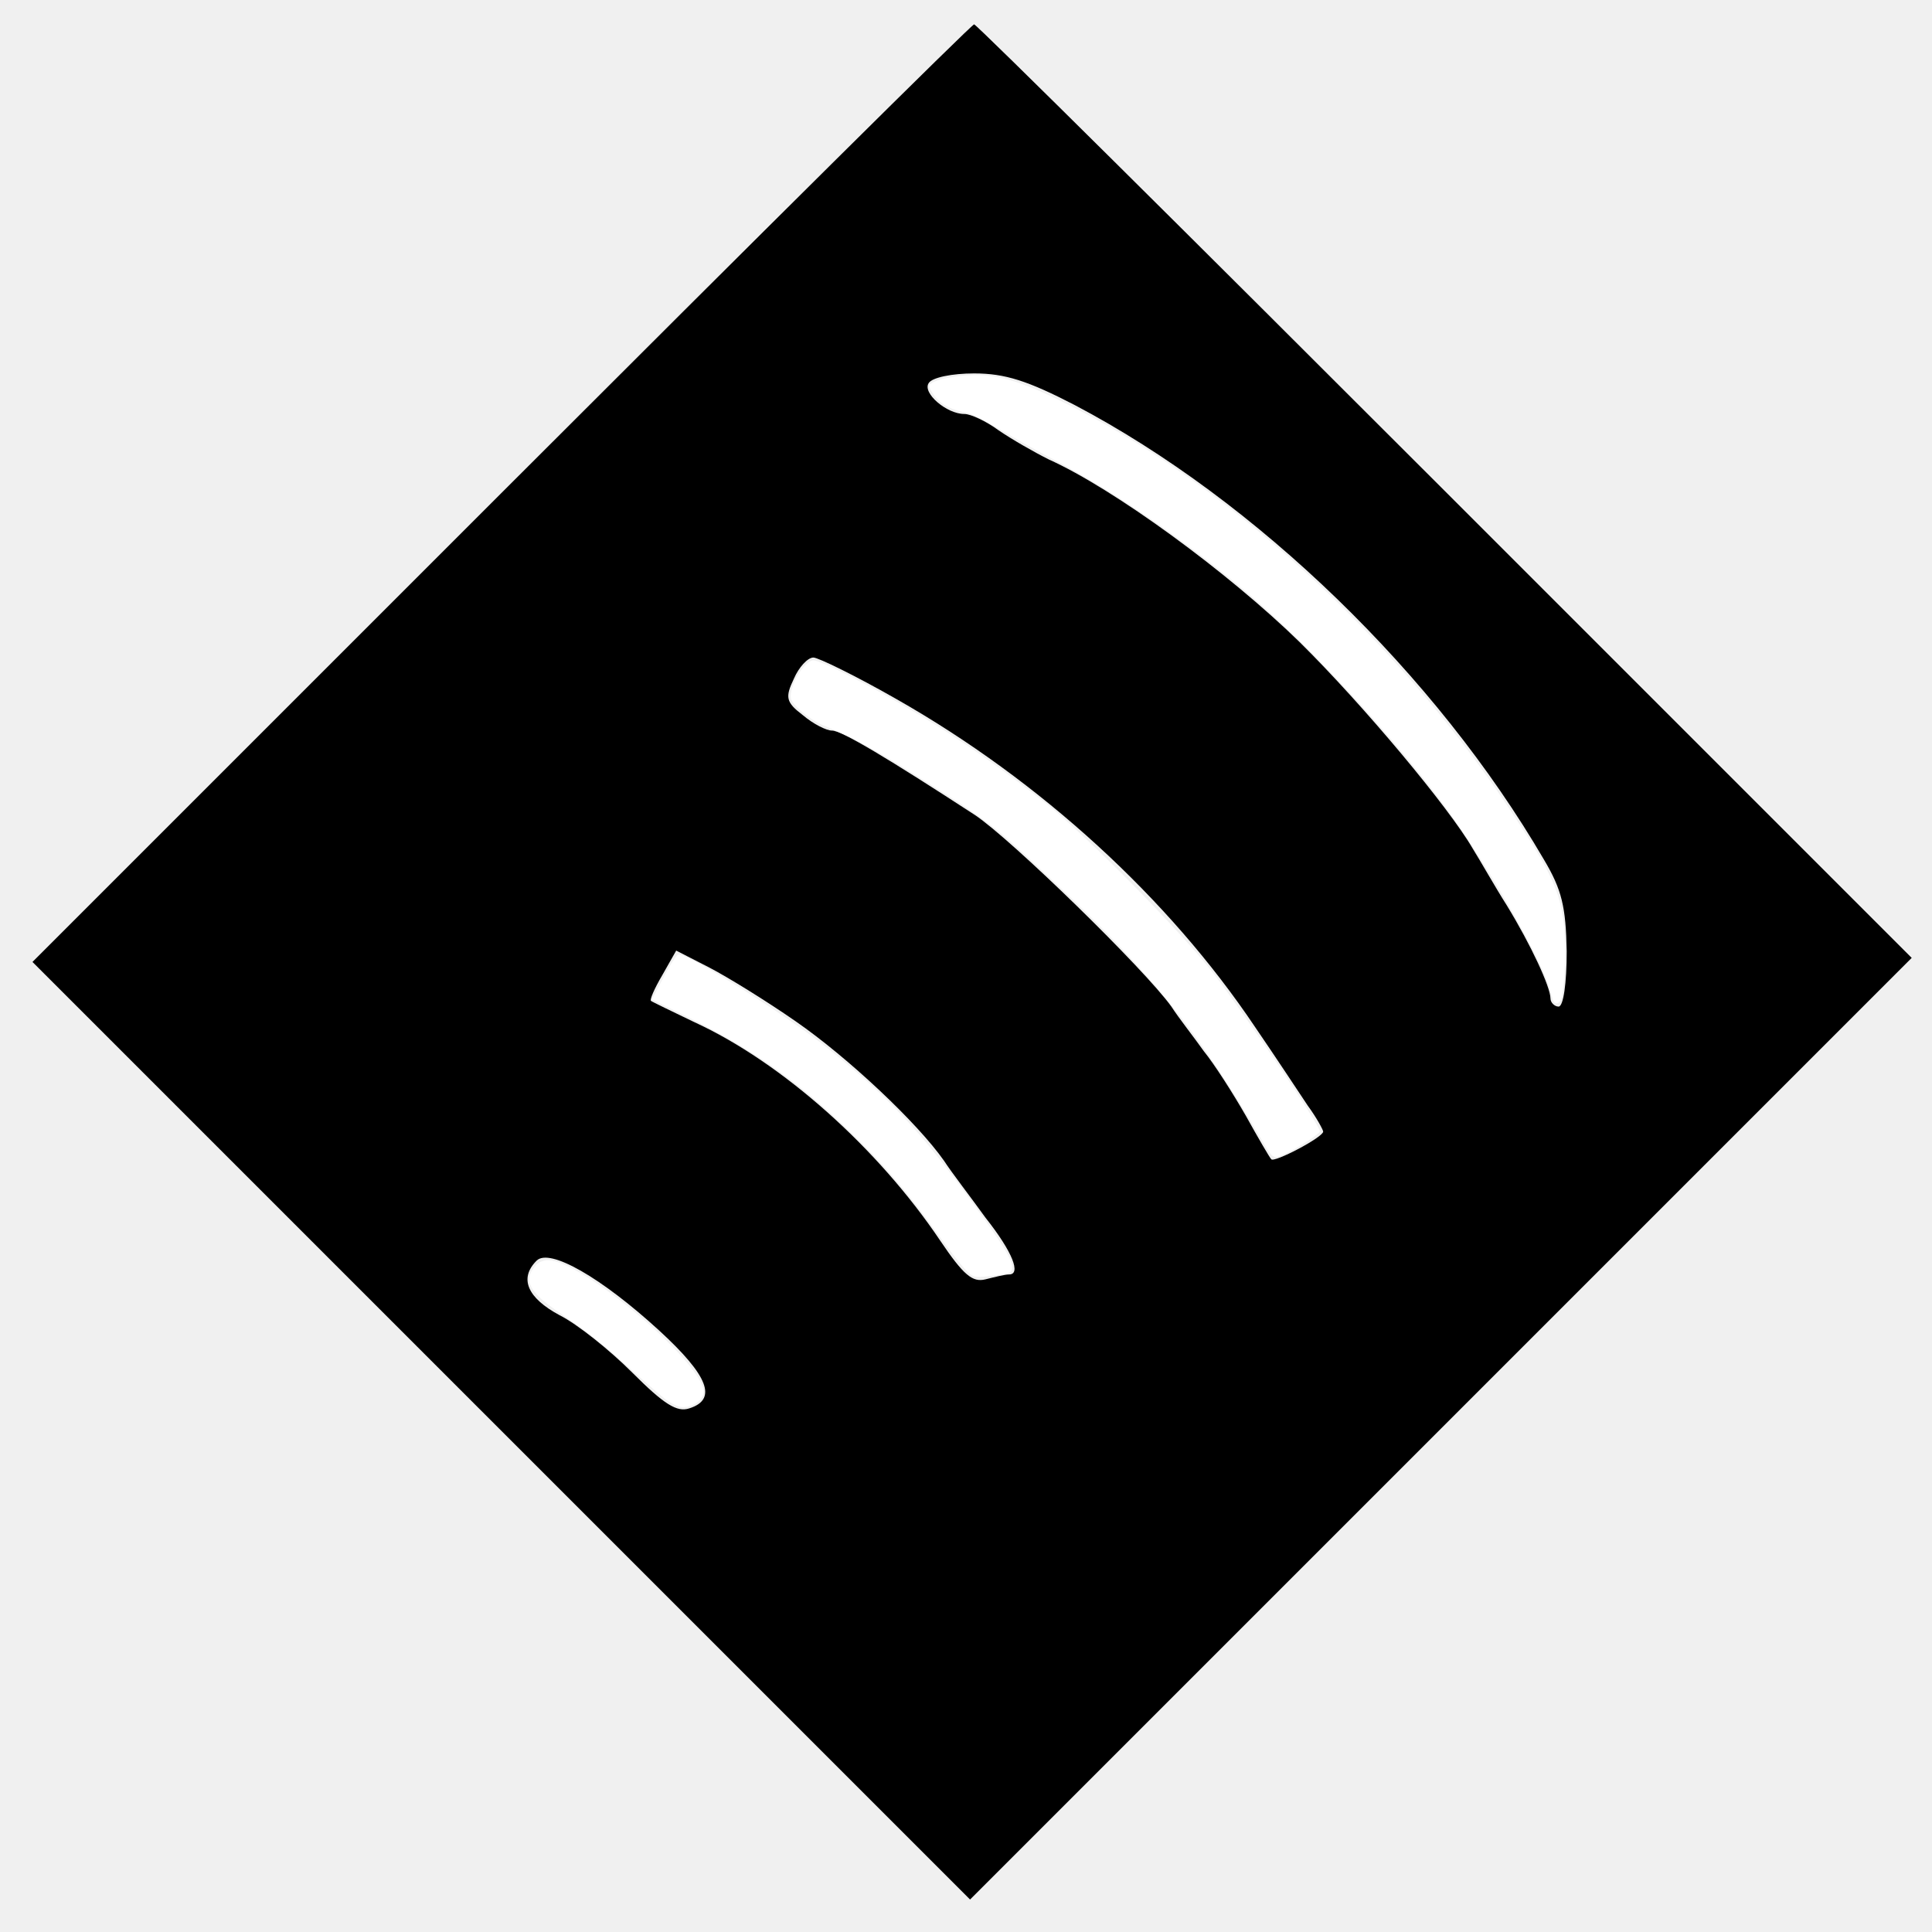
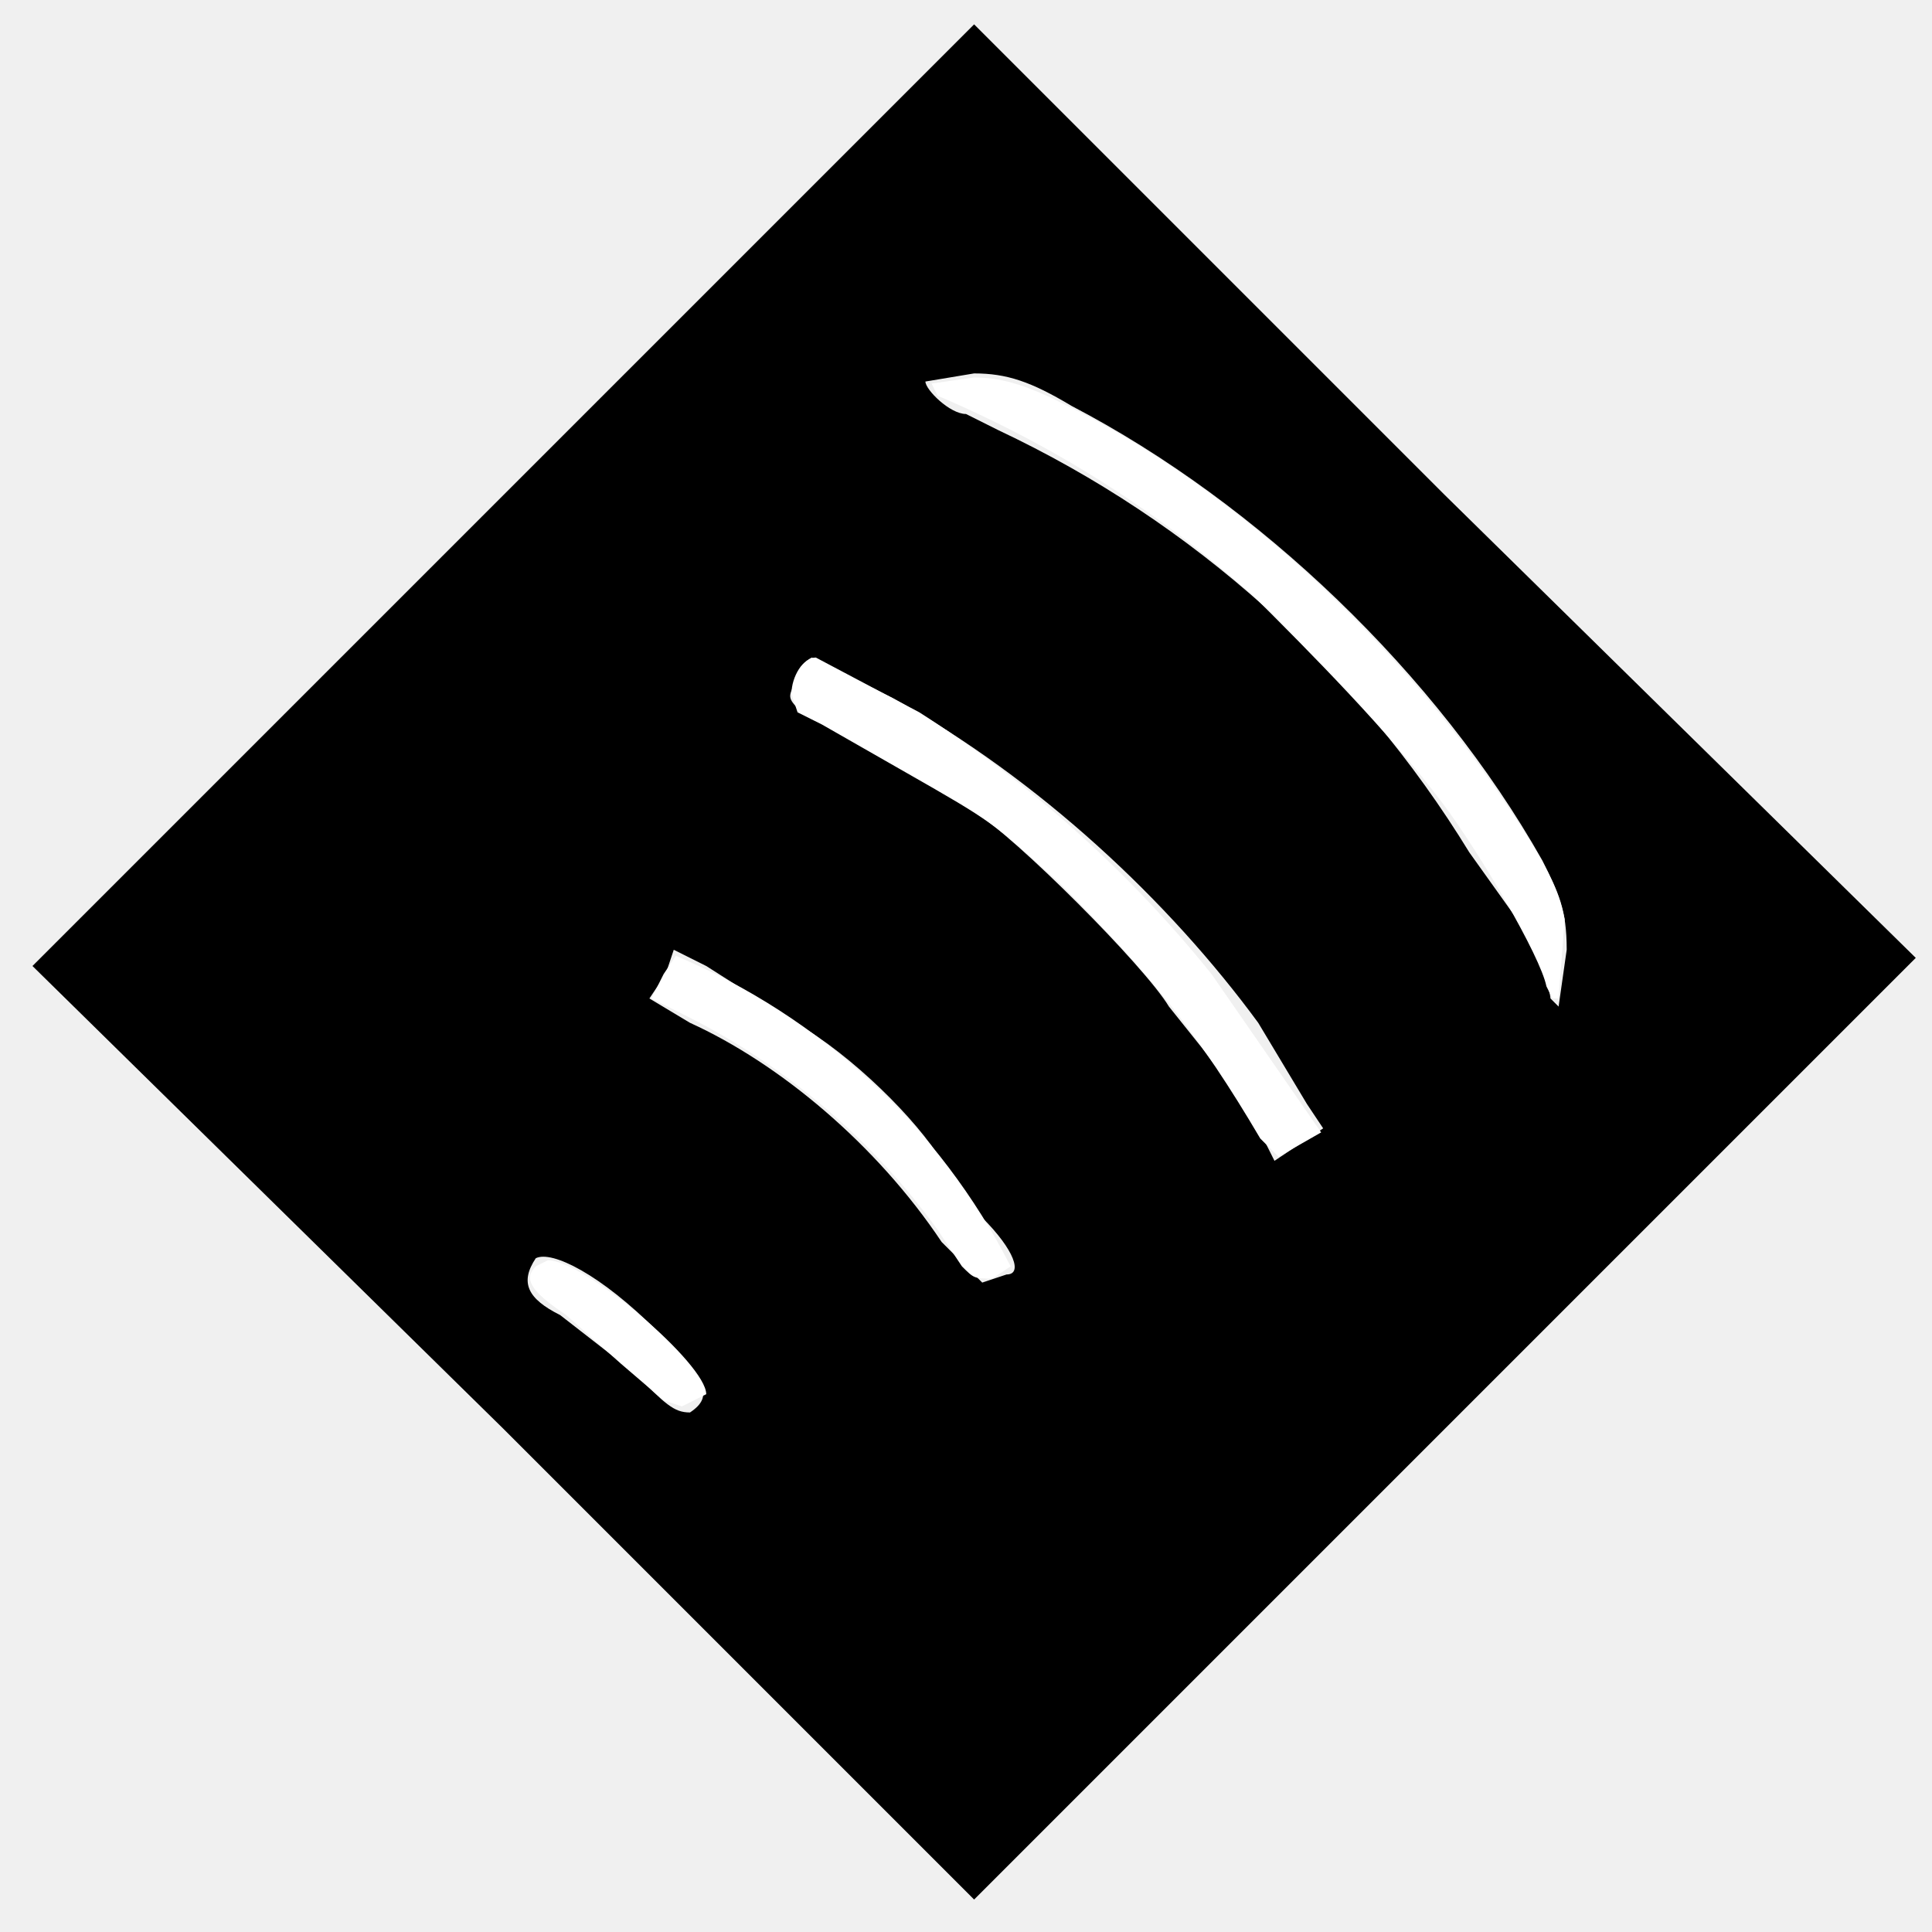
- <svg xmlns="http://www.w3.org/2000/svg" width="317.333" height="317.333" version="1.0" viewBox="0 0 238 238">
-   <path d="M61.7 60.8 4 118.5l57.8 57.8 57.7 57.7 58-58 58-58L178 60.5C146.4 28.9 120.3 3 120 3c-.3 0-26.5 26-58.3 57.8zm70.7-10.9c22.4 11.8 44.5 33.2 57.8 56 2.2 3.7 2.7 5.8 2.8 11.3 0 3.9-.4 6.8-1 6.8-.5 0-1-.5-1-1 0-1.4-2.4-6.6-5.4-11.5-1.4-2.2-3.2-5.4-4.2-7-2.9-5-13.4-17.6-21.3-25.4-8.8-8.6-22.9-18.9-30.9-22.5-1.8-.9-4.6-2.5-6.2-3.6-1.5-1.1-3.4-2-4.2-2-2.2 0-5.2-2.6-4.4-3.8.4-.7 2.9-1.2 5.6-1.2 3.8 0 6.6.9 12.4 3.9zm-22 36.2c17.8 10.1 33.6 24.6 44.2 40.4 2.6 3.8 5.5 8.2 6.5 9.7 1.1 1.5 1.9 3 1.9 3.2 0 .7-6.1 3.9-6.4 3.4-.2-.2-1.6-2.6-3.1-5.3-1.6-2.8-3.9-6.4-5.2-8-1.2-1.7-3.1-4.1-4-5.5-3.3-4.6-19.7-20.6-24.2-23.6-10.6-6.9-16.4-10.4-17.6-10.4-.7 0-2.3-.8-3.6-1.9-2.1-1.6-2.2-2.2-1.1-4.5.6-1.4 1.7-2.6 2.4-2.6.6 0 5.3 2.3 10.2 5.1zM98 125.8c6.5 4.5 15 12.5 18.3 17.2.9 1.4 3.3 4.5 5.1 7 3.4 4.3 4.4 7 2.9 7-.5 0-1.7.3-2.9.6-1.6.4-2.7-.5-5.6-4.8-7.6-11.3-19.4-21.9-30.3-26.9-2.7-1.3-5.2-2.5-5.3-2.6-.2-.1.4-1.5 1.4-3.2l1.7-3 4.1 2.1c2.3 1.2 7 4.1 10.6 6.6zm-16.8 38.1c6.1 5.6 7.2 8.5 3.7 9.6-1.5.5-3.1-.5-7-4.4-2.8-2.8-6.8-6-9-7.1-3.9-2.1-5-4.5-2.8-6.7 1.6-1.6 8 2.1 15.1 8.6z" />
-   <path d="M108.996 229.593c-1.05-.847-4.104-3.529-6.787-5.96-2.682-2.432-6.971-5.802-9.53-7.489-5.813-3.831-6.892-5.756-4.675-8.338.392-.456 1.284-.829 1.984-.829 5.567 0 25.578 16.902 25.578 21.605 0 1.308-1.647 2.55-3.384 2.55-.735 0-2.089-.654-3.186-1.539zM158.374 208.32c-.812-.869-2.917-3.604-4.678-6.08-4.44-6.241-8.926-11.443-14.38-16.678-8.586-8.24-15.989-13.434-26.487-18.58l-5.741-2.814 1.924-3.698c1.058-2.034 2.149-3.698 2.424-3.698 1.866 0 17.929 10.085 24.496 15.38 10.122 8.161 14.838 13.159 23.253 24.642 5.33 7.274 7.045 10.003 7.054 11.22.008 1.08-.288 1.211-3.563 1.574-2.758.305-2.86.275-4.302-1.268zM207.193 187.154c-9.874-17.096-18.002-27.244-33.386-41.686-11.14-10.458-11.06-10.396-24.61-18.906-5.962-3.744-9.287-5.509-14.001-7.431-1.056-.431-2.733-1.527-3.725-2.436-1.58-1.448-1.767-1.84-1.503-3.16.447-2.233 2.485-5.073 3.64-5.073 1.294 0 9.56 4.256 17.33 8.924 6.823 4.099 13.88 9.03 20.94 14.634 6.685 5.307 22.288 21.148 27.412 27.83 5.668 7.392 17.727 25.295 17.5 25.979-.206.615-4.73 3.41-6.544 4.043-1.165.406-1.338.25-3.053-2.718zM255.072 164.232c-.102-.326-.445-1.445-.761-2.487-1.566-5.154-11.164-21.62-17.486-29.998-8.665-11.481-21.359-25.247-30.777-33.375-10.087-8.705-22.668-17.48-32.251-22.495-3.01-1.575-7.268-3.954-9.462-5.287-2.194-1.333-4.527-2.54-5.184-2.684-3.024-.662-4.331-1.293-5.462-2.636-.67-.797-1.14-1.689-1.046-1.981.254-.78 3.938-1.635 7.227-1.679 4.092-.054 7.707 1.005 14.19 4.156 26.63 12.947 54.769 38.466 73.716 66.85 6.514 9.76 8.28 13.353 8.978 18.271.512 3.603.323 11.477-.315 13.14-.36.937-1.102 1.048-1.367.205z" style="fill:#fff;stroke-width:.474" transform="scale(.75)" />
+ <svg xmlns="http://www.w3.org/2000/svg" width="317" height="317" version="1.0" viewBox="0 0 238 238">
+   <path d="M62 61 4 119l58 57 58 58 58-58 58-58-58-57-58-58-58 58zm70-11c23 12 45 33 58 56 2 4 3 6 3 11l-1 7-1-1c0-1-2-7-5-11l-5-7a136 136 0 0 0-58-52l-4-2c-2 0-5-3-5-4l6-1c4 0 7 1 12 4zm-22 36c18 10 34 25 45 40l6 10 2 3-6 4-3-6-6-8-4-5c-3-5-19-21-24-24a99 99 0 0 0-21-12c-2-2-2-2-1-4 0-2 2-3 2-3l10 5zm-12 40c7 4 15 12 18 17l5 7c4 4 5 7 3 7l-3 1-5-5c-8-12-20-22-31-27l-5-3 2-3 1-3 4 2 11 7zm-17 38c6 6 7 8 4 10-2 0-3-1-7-5l-9-7c-4-2-5-4-3-7 2-1 8 2 15 9z" />
+   <path d="m109 230-7-6-9-8c-6-4-7-6-5-8l2-1c6 0 26 17 26 22l-4 2-3-1zm49-22-4-6a114 114 0 0 0-41-35l-6-3 2-4 2-3a109 109 0 0 1 55 51l-3 2c-3 0-3 0-5-2zm49-21c-10-17-18-27-33-42-11-10-11-10-25-18l-14-8-4-2-1-3c0-3 2-6 4-6l17 9a198 198 0 0 1 48 43l18 26-7 4-3-3zm48-23-1-2c-1-5-11-22-17-30-9-12-22-25-31-34a188 188 0 0 0-52-33l-1-2 7-1c4 0 8 1 14 4 27 13 55 38 74 67 6 9 8 13 9 18l-1 13h-1z" style="fill:#fff;stroke-width:.474" transform="scale(.75)" />
</svg>
